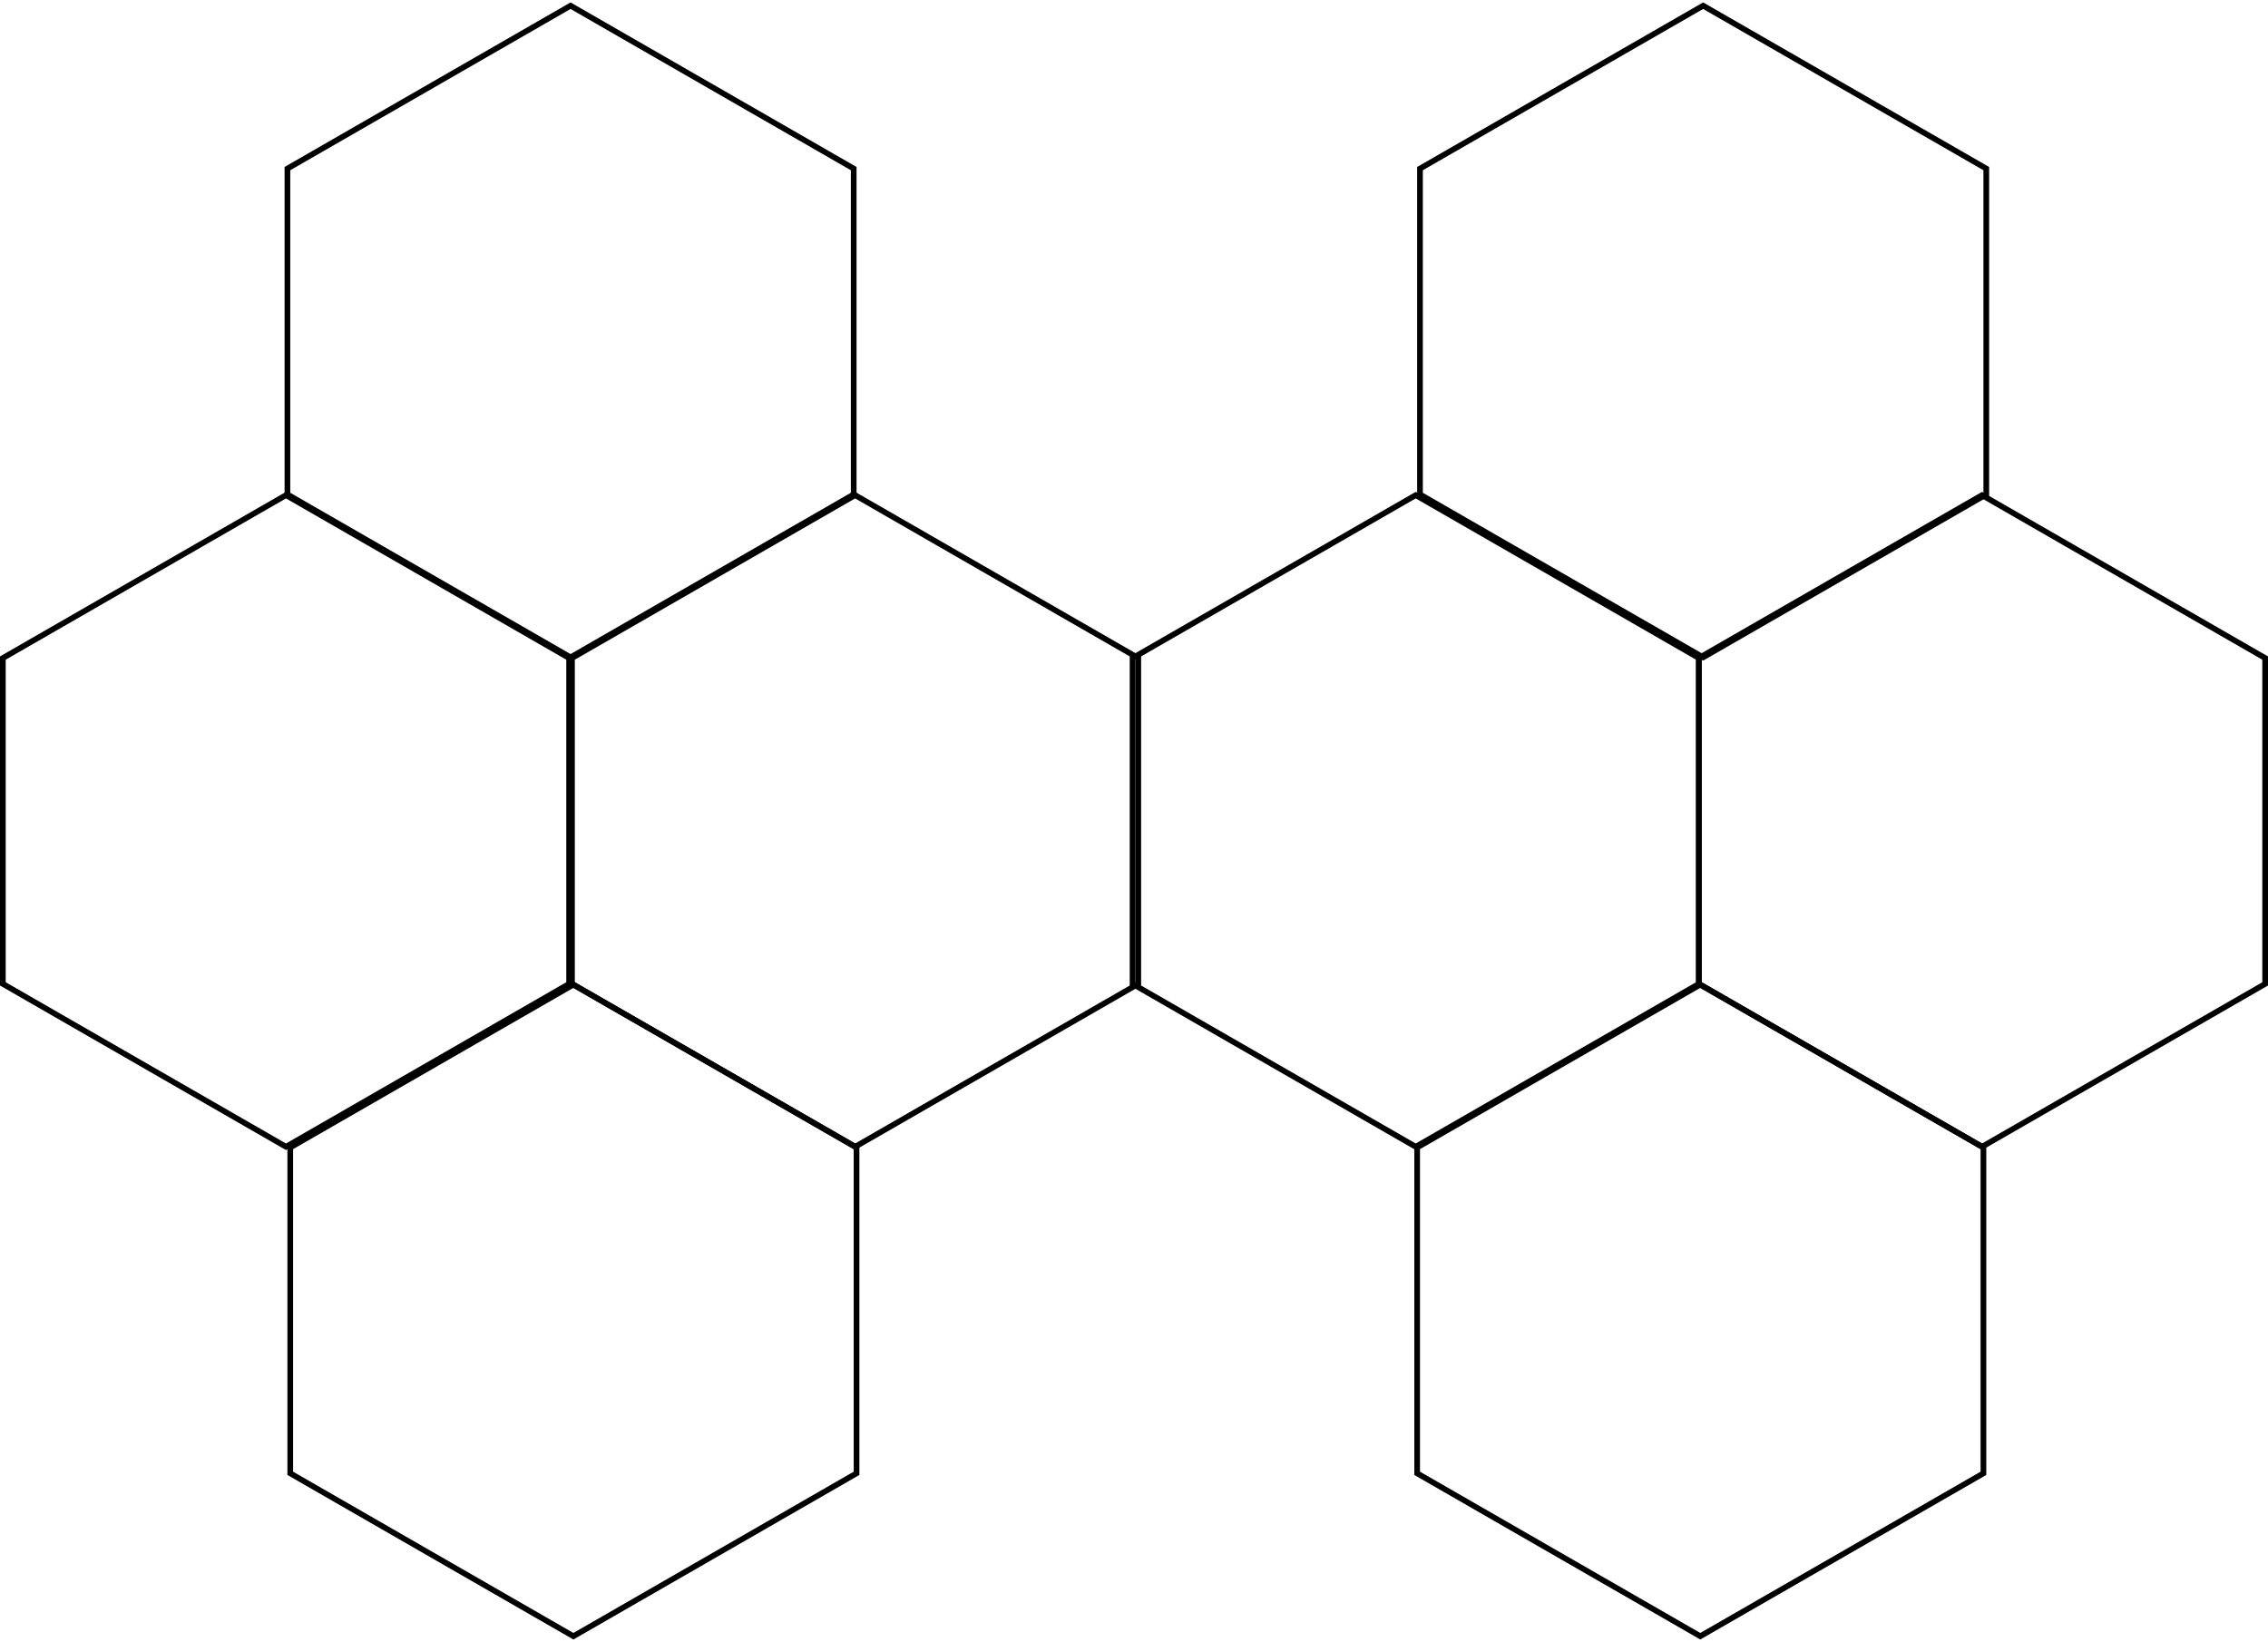
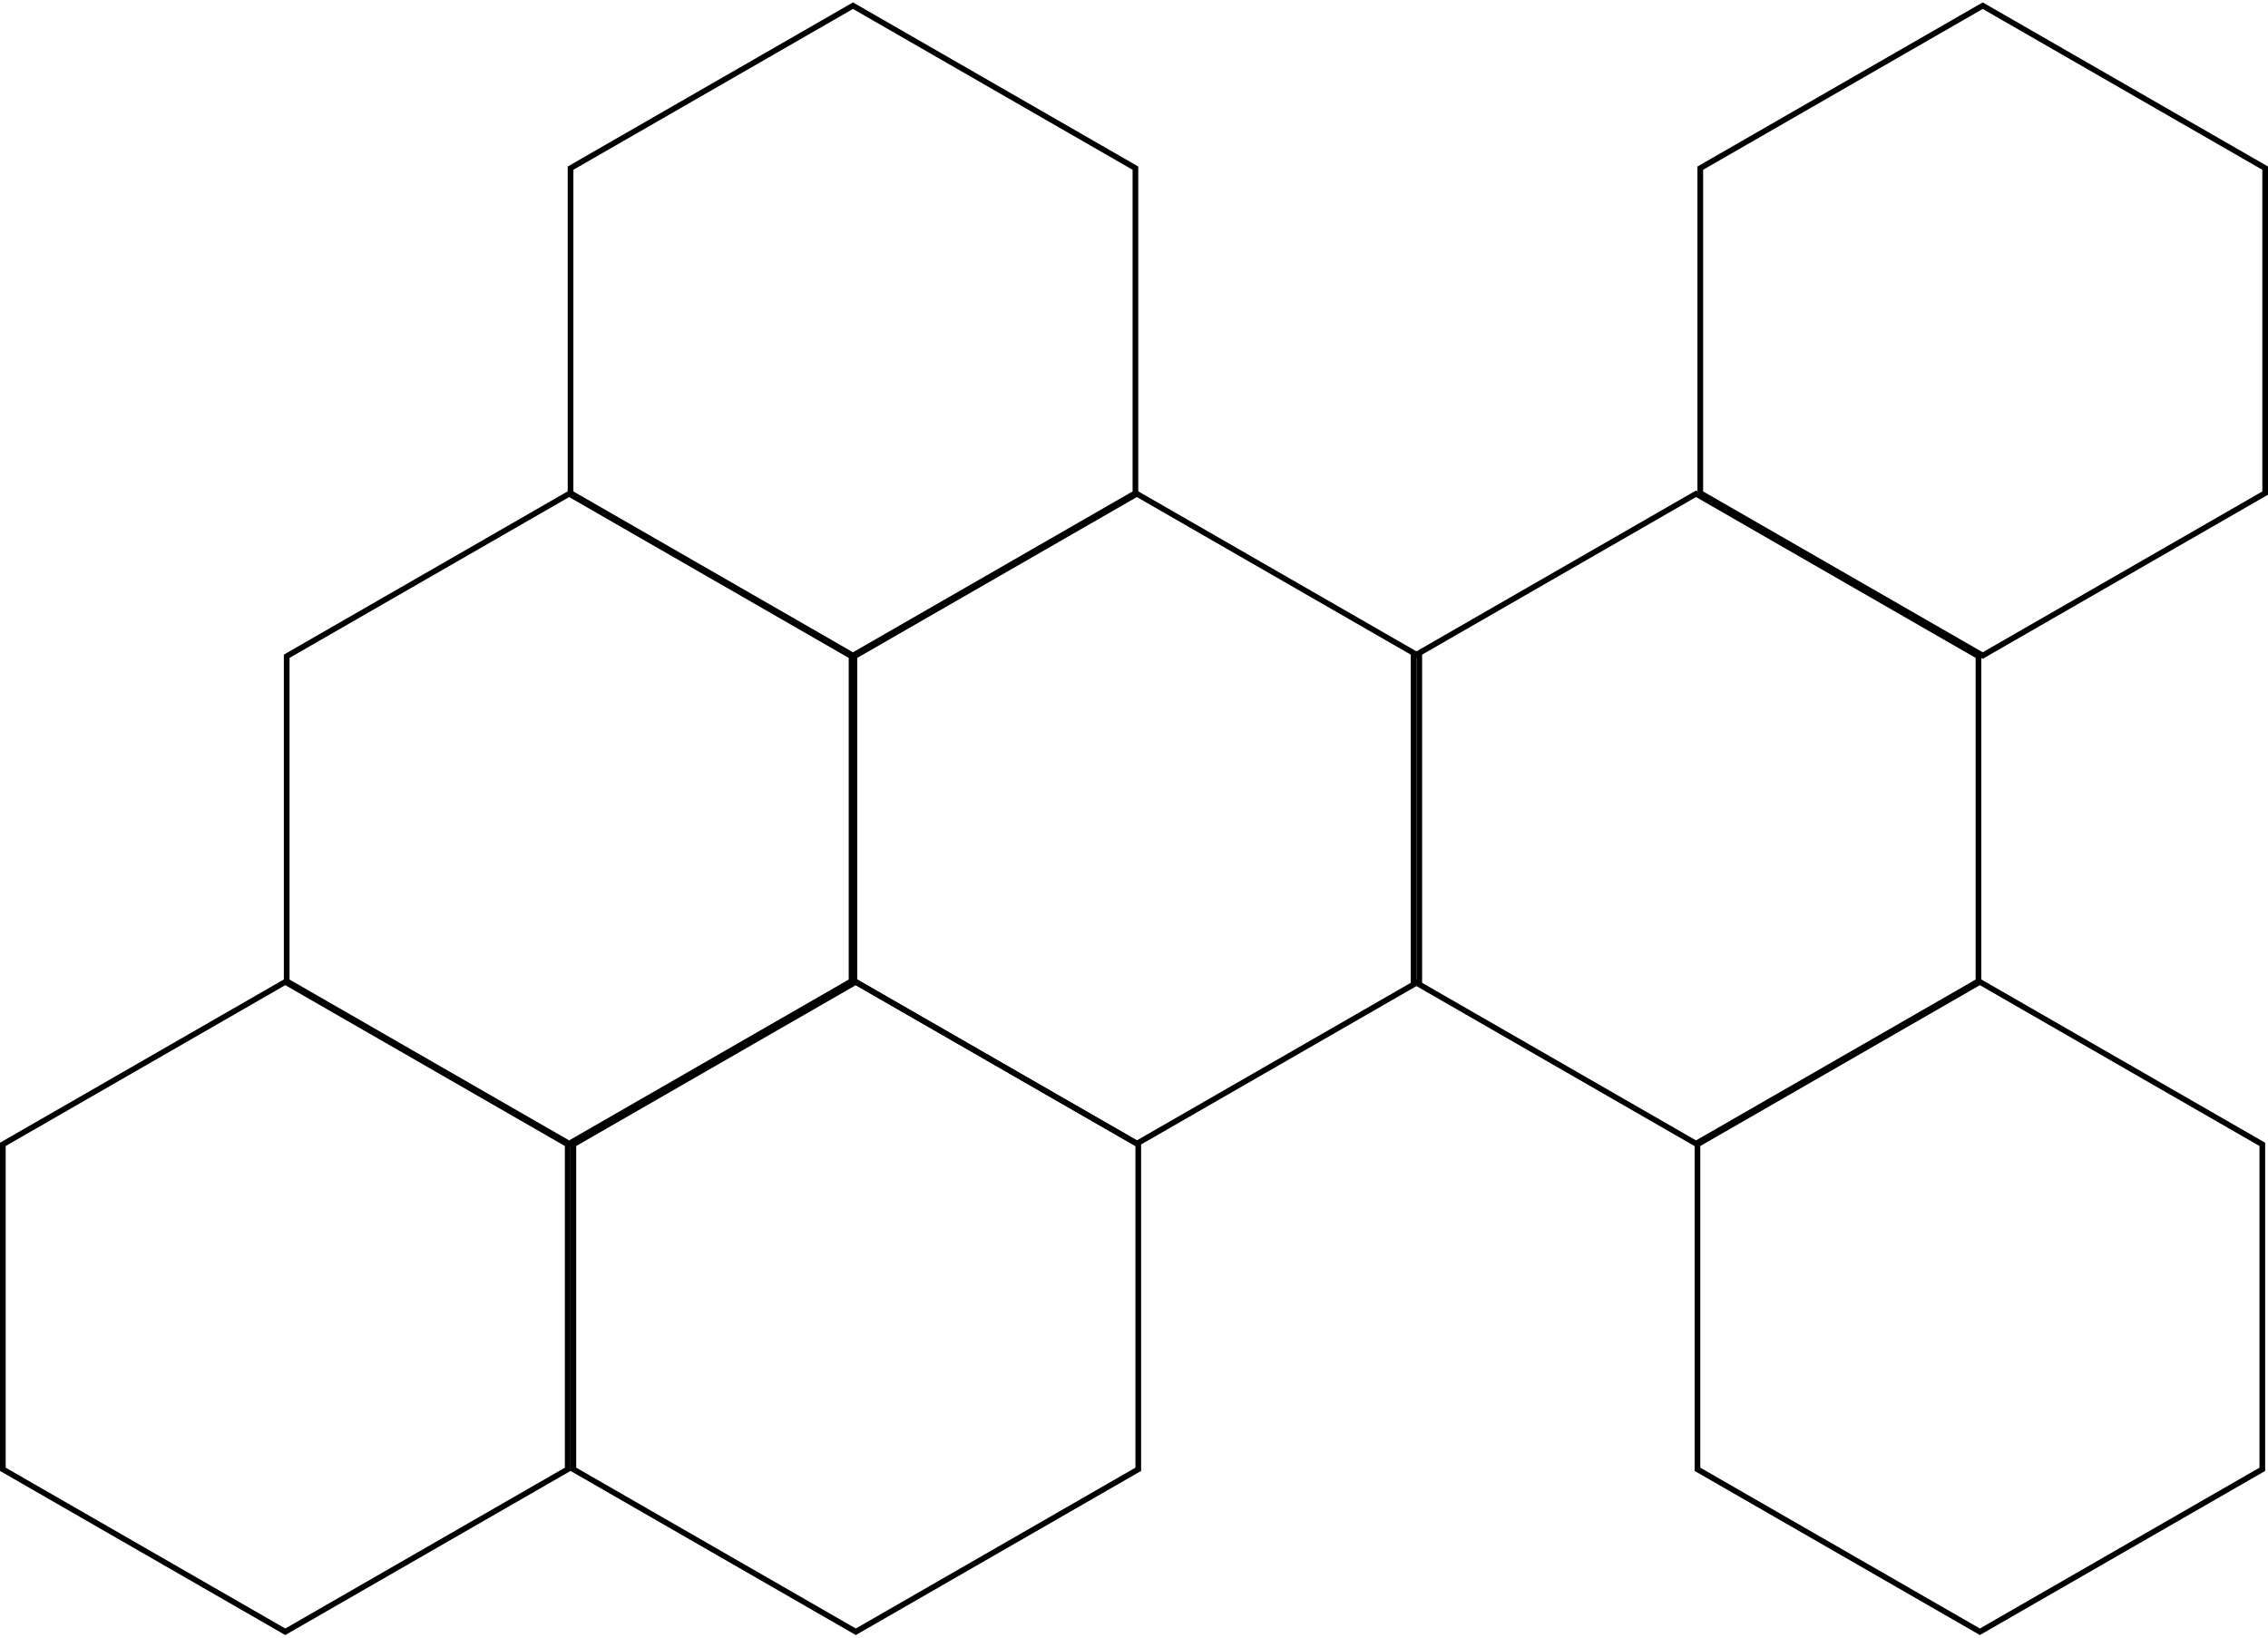
- <svg xmlns="http://www.w3.org/2000/svg" width="797px" height="577px" viewBox="0 0 797 577" version="1.1">
+ <svg xmlns="http://www.w3.org/2000/svg" width="799px" height="577px" viewBox="0 0 799 577" version="1.1">
  <defs />
  <g id="Page-1" stroke="none" stroke-width="1" fill="none" fill-rule="evenodd">
-     <g id="Artboard" transform="translate(-266, -27)" stroke-width="2" stroke="#000000">
-       <g id="Group" transform="translate(267, 29)">
-         <polygon id="Polygon-3" points="199.5 0 299 57.25 299 171.75 199.5 229 100 171.75 100 57.25" />
-         <polygon id="Polygon-3-Copy-4" points="695.5 172 795 229.25 795 343.75 695.5 401 596 343.75 596 229.25" />
-         <polygon id="Polygon-3-Copy" points="299.5 172 399 229.25 399 343.75 299.5 401 200 343.75 200 229.25" />
-         <polygon id="Polygon-3-Copy-7" points="99.5 172 199 229.25 199 343.75 99.5 401 2.30926389e-14 343.75 -4.08562073e-14 229.25" />
-         <polygon id="Polygon-3-Copy-2" points="496.5 172 596 229.25 596 343.75 496.5 401 397 343.75 397 229.25" />
-         <polygon id="Polygon-3-Copy-3" points="597.5 0 697 57.25 697 171.75 597.5 229 498 171.75 498 57.25" />
-         <polygon id="Polygon-3-Copy-5" points="596.5 344 696 401.25 696 515.75 596.5 573 497 515.75 497 401.25" />
-         <polygon id="Polygon-3-Copy-8" points="200.5 344 300 401.25 300 515.75 200.5 573 101 515.75 101 401.25" />
+     <g id="Artboard" transform="translate(-166, -27)" stroke-width="2" stroke="#000000">
+       <g id="Group" transform="translate(167, 29)">
+         <polygon id="Polygon-3" points="299.5 0 399 57.25 399 171.75 299.5 229 200 171.75 200 57.25" />
+         <polygon id="Polygon-3-Copy" points="399.5 172 499 229.25 499 343.75 399.5 401 300 343.75 300 229.25" />
+         <polygon id="Polygon-3-Copy-7" points="199.5 172 299 229.25 299 343.75 199.5 401 100 343.75 100 229.25" />
+         <polygon id="Polygon-3-Copy-2" points="596.5 172 696 229.25 696 343.75 596.5 401 497 343.75 497 229.25" />
+         <polygon id="Polygon-3-Copy-3" points="697.5 0 797 57.25 797 171.75 697.5 229 598 171.75 598 57.25" />
+         <polygon id="Polygon-3-Copy-5" points="696.5 344 796 401.25 796 515.75 696.5 573 597 515.75 597 401.25" />
+         <polygon id="Polygon-3-Copy-8" points="300.5 344 400 401.25 400 515.75 300.5 573 201 515.75 201 401.25" />
+         <polygon id="Polygon-3-Copy-9" points="99.5 344 199 401.25 199 515.75 99.5 573 3.19744231e-14 515.75 -3.19744231e-14 401.25" />
      </g>
    </g>
  </g>
</svg>
